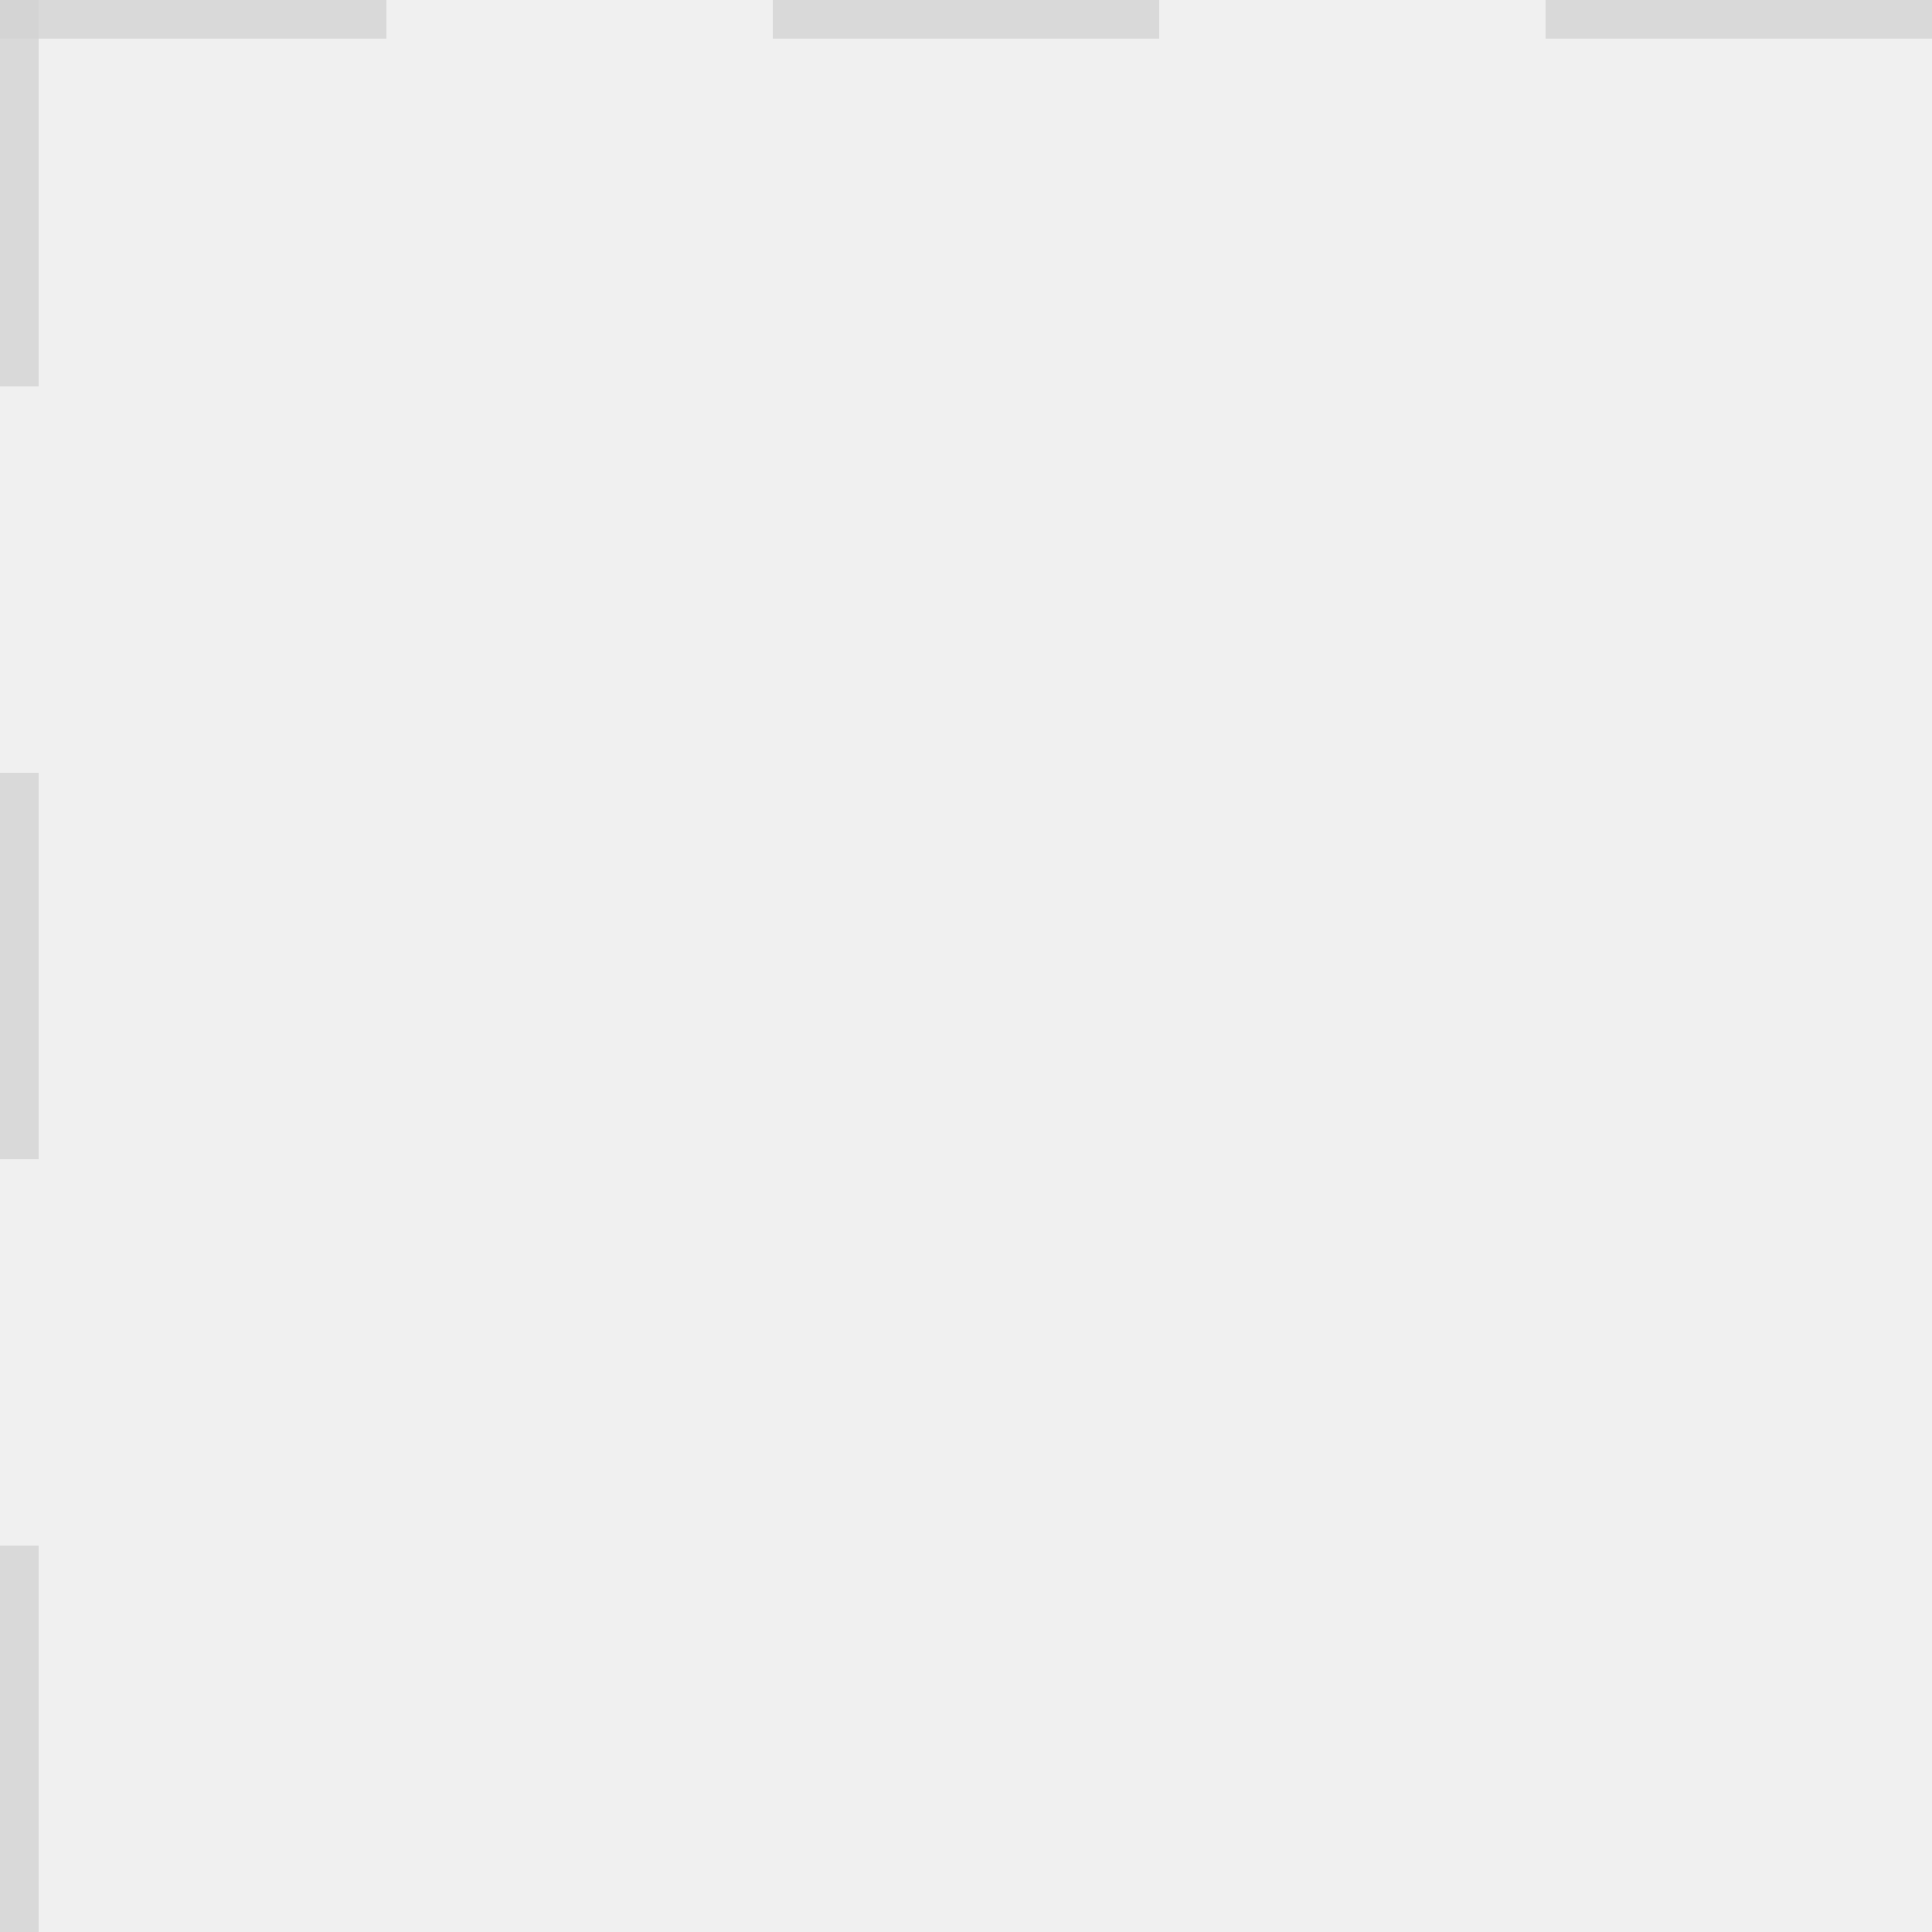
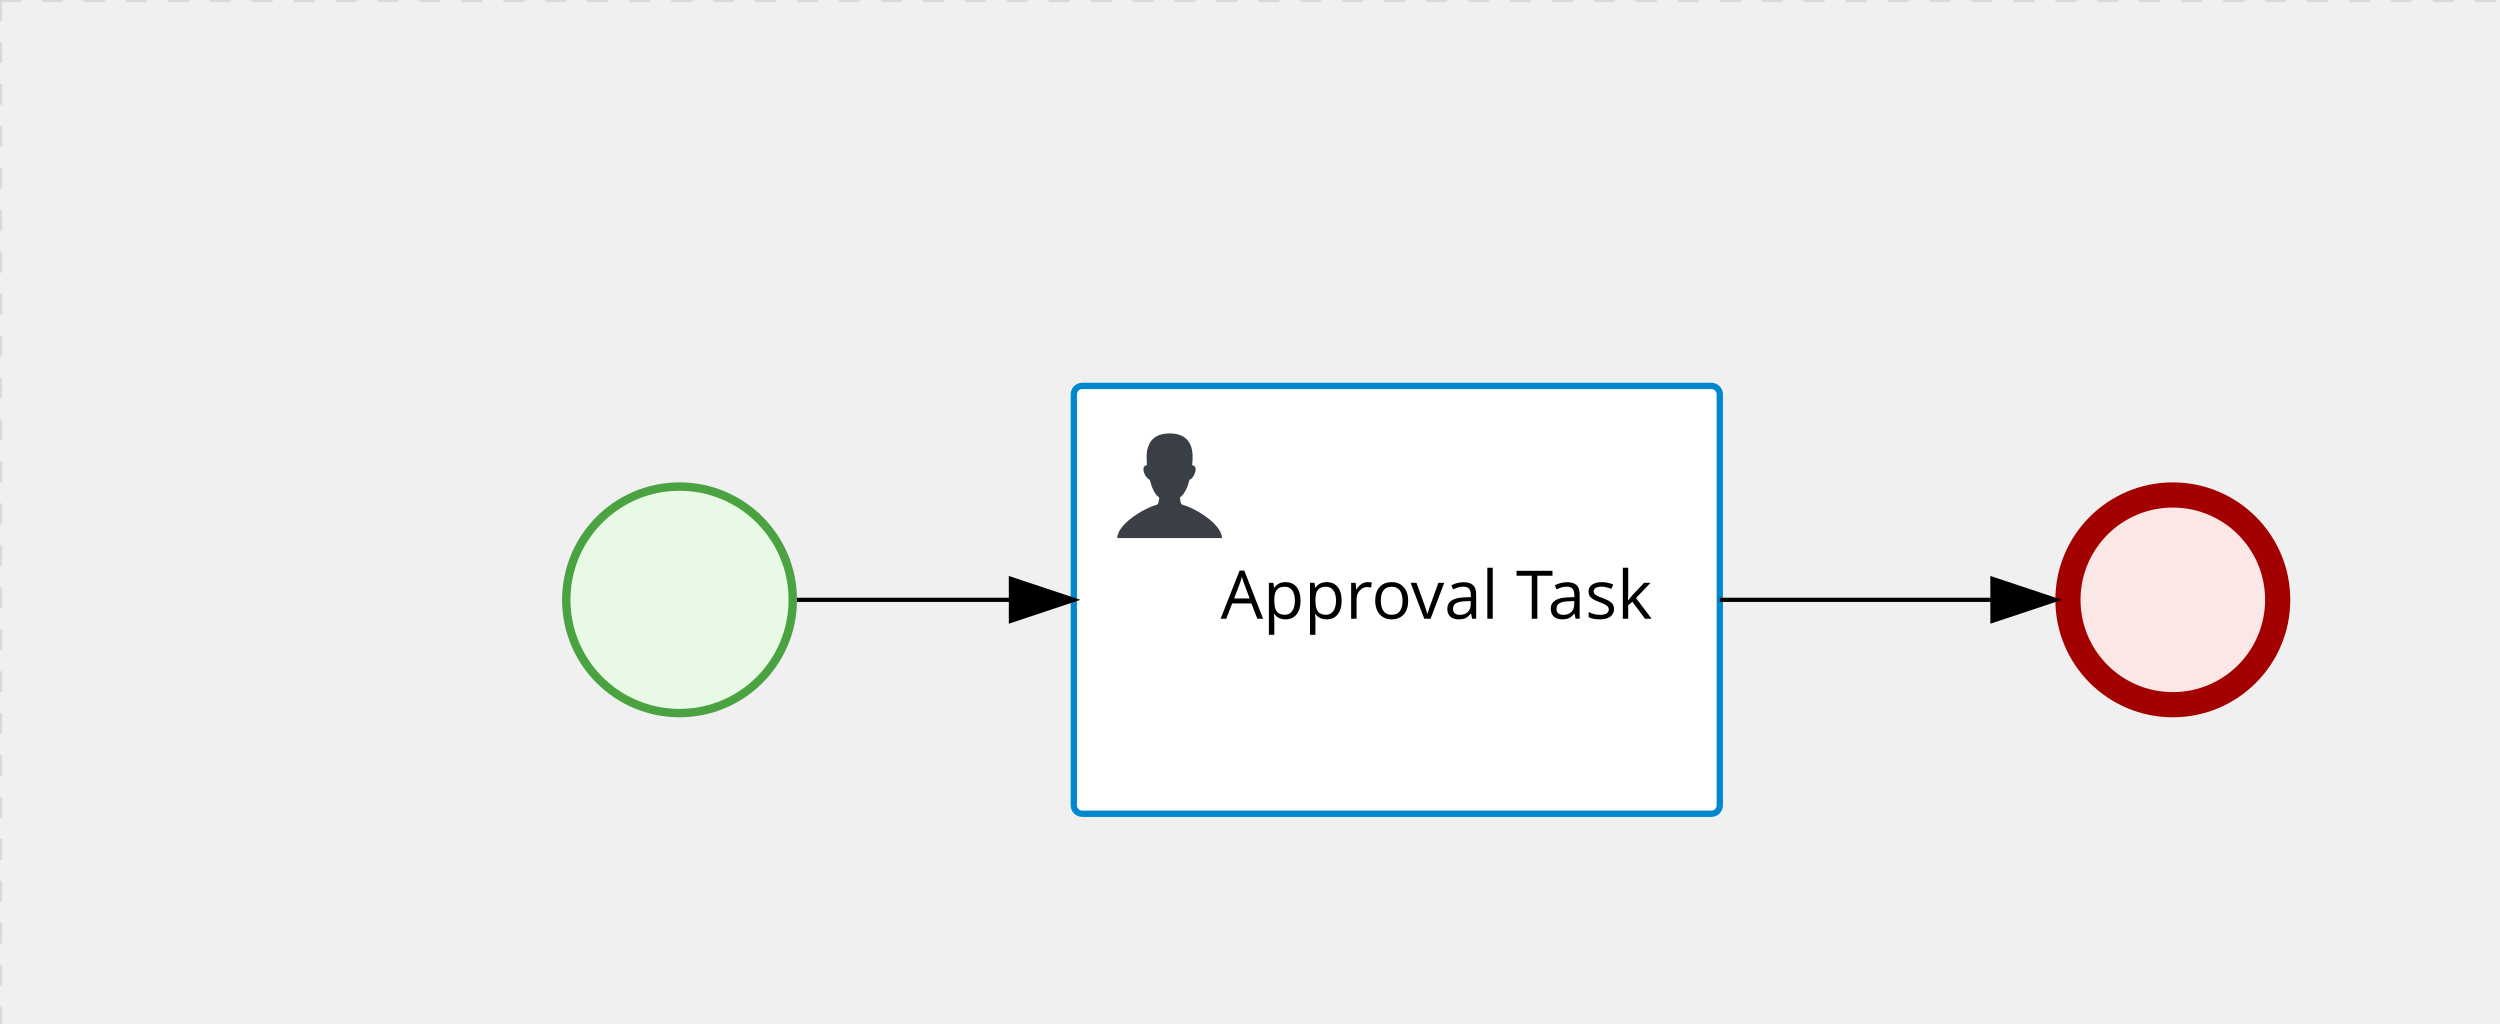
- <svg xmlns="http://www.w3.org/2000/svg" version="1.1" width="25" height="25" viewBox="0 0 25 25">
+ <svg xmlns="http://www.w3.org/2000/svg" version="1.1" width="596" height="244" viewBox="0 0 596 244">
  <defs />
  <g transform="matrix(1,0,0,1,0,0)">
    <g>
      <g>
        <g>
          <path fill="none" stroke="#d3d3d3" paint-order="fill stroke markers" d=" M 0 0 L 1200 0" stroke-miterlimit="10" stroke-opacity="0.8" stroke-dasharray="5" />
        </g>
        <g>
          <path fill="none" stroke="#d3d3d3" paint-order="fill stroke markers" d=" M 0 0 L 0 800" stroke-miterlimit="10" stroke-opacity="0.8" stroke-dasharray="5" />
        </g>
      </g>
+       <g id="_AC6F00D5-EB80-4C87-ABFE-4FB27E564380" bpmn2nodeid="_AC6F00D5-EB80-4C87-ABFE-4FB27E564380" transform="matrix(1,0,0,1,134,115)">
+         <g>
+           <path fill="none" stroke="none" />
+         </g>
+         <g transform="matrix(0.125,0,0,0.125,0,0)">
+           <g transform="matrix(1,0,0,1,0,0)">
+             <path fill="#e8fae6" stroke="none" id="_AC6F00D5-EB80-4C87-ABFE-4FB27E564380?shapeType=BACKGROUND" paint-order="stroke fill markers" d=" M 0 0 M 444 224 C 444 263.9 434.2 300.8 414.4 334.5 C 394.7 368.2 368 394.9 334.4 414.5 C 300.8 434.1 263.9 444 224 444 C 184.1 444 147.2 434.2 113.5 414.4 C 79.8 394.7 53.1 368 33.5 334.4 C 13.9 300.8 4 263.9 4 224 C 4 184.1 13.8 147.2 33.6 113.5 C 53.4 79.8 80.1 53.1 113.6 33.5 C 147.1 13.9 184.1 4 224 4 C 263.9 4 300.8 13.8 334.5 33.6 C 368.2 53.4 394.9 80.1 414.5 113.6 C 434.1 147.1 444 184.1 444 224 Z" />
+           </g>
+           <g>
+             <g transform="matrix(1,0,0,1,0,0)">
+               <g transform="matrix(1,0,0,1,0,0)">
+                 <path fill="rgb(74,162,65)" stroke="none" id="_AC6F00D5-EB80-4C87-ABFE-4FB27E564380?shapeType=BORDER&amp;renderType=FILL" paint-order="stroke fill markers" d=" M 0 0 M 224 0 C 100.3 0 0 100.3 0 224 C 0 347.7 100.3 448 224 448 C 347.7 448 448 347.7 448 224 C 448 100.3 347.7 0 224 0 Z M 0 0 M 224 432 C 109.1 432 16 338.9 16 224 C 16 109.1 109.1 16 224 16 C 338.9 16 432 109.1 432 224 C 432 338.9 338.9 432 224 432 Z" />
+               </g>
+             </g>
+           </g>
+         </g>
+         <g transform="matrix(1,0,0,1,28,61)" />
+       </g>
+       <g transform="matrix(1,0,0,1,134,115)" />
+       <g id="_02B03109-223E-47BA-9150-D6DF3D1A5BC9" bpmn2nodeid="_02B03109-223E-47BA-9150-D6DF3D1A5BC9" transform="matrix(1,0,0,1,256,92)">
+         <g>
+           <path fill="none" stroke="none" />
+         </g>
+         <g transform="matrix(1,0,0,1,0,0)">
+           <path fill="#ffffff" stroke="none" id="_02B03109-223E-47BA-9150-D6DF3D1A5BC9?shapeType=BACKGROUND" paint-order="stroke fill markers" d=" M 2 0 L 152 0 L 152 0 A 2 2 0 0 1 154 2 L 154 100 L 154 100 A 2 2 0 0 1 152 102 L 2 102 L 2 102 A 2 2 0 0 1 0 100 L 0 2 L 0 2 A 2 2 0 0 1 2 0 Z" />
+         </g>
+         <g transform="matrix(1,0,0,1,0,0)">
+           <path fill="none" stroke="rgb(0,136,206)" id="_02B03109-223E-47BA-9150-D6DF3D1A5BC9?shapeType=BORDER&amp;renderType=STROKE" paint-order="fill stroke markers" d=" M 2 0 L 152 0 L 152 0 A 2 2 0 0 1 154 2 L 154 100 L 154 100 A 2 2 0 0 1 152 102 L 2 102 L 2 102 A 2 2 0 0 1 0 100 L 0 2 L 0 2 A 2 2 0 0 1 2 0 Z" stroke-miterlimit="10" stroke-width="1.5" stroke-dasharray="" />
+         </g>
+         <g>
+           <g transform="matrix(0.06,0,0,0.06,9.4,9.4)">
+             <g transform="matrix(1,0,0,1,0,0)">
+               <path fill="#393f44" stroke="none" id="_02B03109-223E-47BA-9150-D6DF3D1A5BC9undefined" paint-order="stroke fill markers" d=" M 0 0 M 16 445.21 C 16 440.869 18.784 431.129 22.001 424.217 C 35.768 394.64 77.283 359.28 129 333.084 C 144.516 325.224 157.347 319.964 167.807 317.174 C 171.932 316.074 175.729 314.414 176.525 313.363 C 178.894 310.234 180.914 302.908 181.727 294.5 L 182.5 286.5 L 178.507 283.455 C 166.303 274.146 154.284 251.678 148.04 226.5 C 145.611 216.707 145.056 215.462 142.984 215.158 C 141.703 214.97 138.083 212.243 134.939 209.099 C 123.233 197.393 116.891 177.376 121.44 166.49 C 123.002 162.751 128.155 159.01 131.75 159.004 C 134.448 159 134.471 158.603 132.914 138.788 C 130.927 113.496 134.279 92.265 143.132 74.076 C 152.232 55.38 167.569 42.882 189.049 36.66 C 210.203 30.532 237.797 30.532 258.951 36.66 C 300.042 48.563 318.958 83.806 314.955 141 C 314.32 150.075 313.624 157.788 313.409 158.14 C 313.194 158.493 314.575 159.073 316.479 159.43 C 328.929 161.766 330.986 177.018 321.496 196.621 C 316.903 206.109 309.357 214.508 304.817 215.185 C 303.023 215.453 302.293 217.146 299.943 226.5 C 296.659 239.567 294.474 245.305 287.948 257.995 C 282.491 268.606 273.035 281.109 268.108 284.229 L 264.871 286.278 L 265.518 292.889 C 266.345 301.33 268.639 309.871 270.877 312.837 C 272.067 314.415 275.002 315.79 280.063 317.139 C 291.069 320.075 303.617 325.274 321 334.102 C 369.815 358.891 410.848 393.758 425.032 422.5 C 429.07 430.682 432 440.232 432 445.21 L 432 448 L 224 448 L 16 448 L 16 445.21 Z" />
+             </g>
+           </g>
+         </g>
+         <g transform="matrix(1,0,0,1,4.04,13.68)">
+           <g transform="matrix(0.04,0,0,0.04,63.36,69.12)">
+             <g transform="matrix(1,0,0,1,0,0)">
+               <path fill="none" stroke="none" />
+             </g>
+             <g transform="matrix(1,0,0,1,0,0)">
+               <path fill="none" stroke="none" />
+             </g>
+           </g>
+         </g>
+         <g transform="matrix(1,0,0,1,35,43.5)">
+           <text fill="#000000" stroke="none" font-family="Open Sans" font-size="12pt" font-style="normal" font-weight="normal" text-decoration="normal" x="51.453" y="12" text-anchor="middle" dominant-baseline="alphabetic">Approval Task</text>
+         </g>
+       </g>
+       <g id="_644496E3-D195-458D-8834-2E0114B85B73" bpmn2nodeid="_644496E3-D195-458D-8834-2E0114B85B73">
+         <g>
+           <path fill="none" stroke="rgb(0,0,0)" paint-order="fill stroke markers" d=" M 190 143 L 241 143" stroke-miterlimit="10" stroke-dasharray="" />
+         </g>
+         <g transform="matrix(1,0,0,1,190,143)" />
+         <g transform="matrix(6.123233995736766e-17,1,-1,6.123233995736766e-17,256,138)">
+           <path fill="rgb(0,0,0)" stroke="rgb(0,0,0)" paint-order="fill stroke markers" d=" M 10 15 L 0 15 L 5 0 Z" stroke-miterlimit="10" stroke-dasharray="" />
+         </g>
+         <g transform="matrix(1,0,0,1,190,133)" />
+       </g>
+       <g id="_EC94060E-CB43-4F5A-A2D5-67615B350843" bpmn2nodeid="_EC94060E-CB43-4F5A-A2D5-67615B350843" transform="matrix(1,0,0,1,490,115)">
+         <g>
+           <path fill="none" stroke="none" />
+         </g>
+         <g transform="matrix(0.125,0,0,0.125,0,0)">
+           <g transform="matrix(1,0,0,1,0,0)">
+             <path fill="#fce7e7" stroke="none" id="_EC94060E-CB43-4F5A-A2D5-67615B350843?shapeType=BACKGROUND" paint-order="stroke fill markers" d=" M 0 0 M 444 224 C 444 263.9 434.2 300.8 414.4 334.5 C 394.7 368.2 368 394.9 334.4 414.5 C 300.8 434.1 263.9 444 224 444 C 184.1 444 147.2 434.2 113.5 414.4 C 79.8 394.7 53.1 368 33.5 334.4 C 13.9 300.8 4 263.9 4 224 C 4 184.1 13.8 147.2 33.6 113.5 C 53.4 79.8 80.1 53.1 113.6 33.5 C 147.1 13.9 184.1 4 224 4 C 263.9 4 300.8 13.8 334.5 33.6 C 368.2 53.4 394.9 80.1 414.5 113.6 C 434.1 147.1 444 184.1 444 224 Z" />
+           </g>
+           <g>
+             <g transform="matrix(1,0,0,1,0,0)">
+               <g transform="matrix(1,0,0,1,0,0)">
+                 <path fill="rgb(163,0,0)" stroke="none" id="_EC94060E-CB43-4F5A-A2D5-67615B350843?shapeType=BORDER&amp;renderType=FILL" paint-order="stroke fill markers" d=" M 0 0 M 224 0 C 100.3 0 0 100.3 0 224 C 0 347.7 100.3 448 224 448 C 347.7 448 448 347.7 448 224 C 448 100.3 347.7 0 224 0 Z M 0 0 M 224 400 C 126.8 400 48 321.2 48 224 C 48 126.8 126.8 48 224 48 C 321.2 48 400 126.8 400 224 C 400 321.2 321.2 400 224 400 Z" />
+               </g>
+             </g>
+           </g>
+         </g>
+         <g transform="matrix(1,0,0,1,28,61)" />
+       </g>
+       <g id="_25888598-A5FA-489F-AA75-3EE59C9AEC6E" bpmn2nodeid="_25888598-A5FA-489F-AA75-3EE59C9AEC6E">
+         <g>
+           <path fill="none" stroke="#000000" paint-order="fill stroke markers" d=" M 410 143 L 475 143" stroke-miterlimit="10" stroke-dasharray="" />
+         </g>
+         <g transform="matrix(1,0,0,1,410,143)" />
+         <g transform="matrix(6.123233995736766e-17,1,-1,6.123233995736766e-17,490,138)">
+           <path fill="#000000" stroke="#000000" paint-order="fill stroke markers" d=" M 10 15 L 0 15 L 5 0 Z" stroke-miterlimit="10" stroke-dasharray="" />
+         </g>
+         <g transform="matrix(1,0,0,1,410,133)" />
+       </g>
+       <g transform="matrix(1,0,0,1,490,115)" />
+       <g transform="matrix(1,0,0,1,256,92)" />
    </g>
  </g>
</svg>
